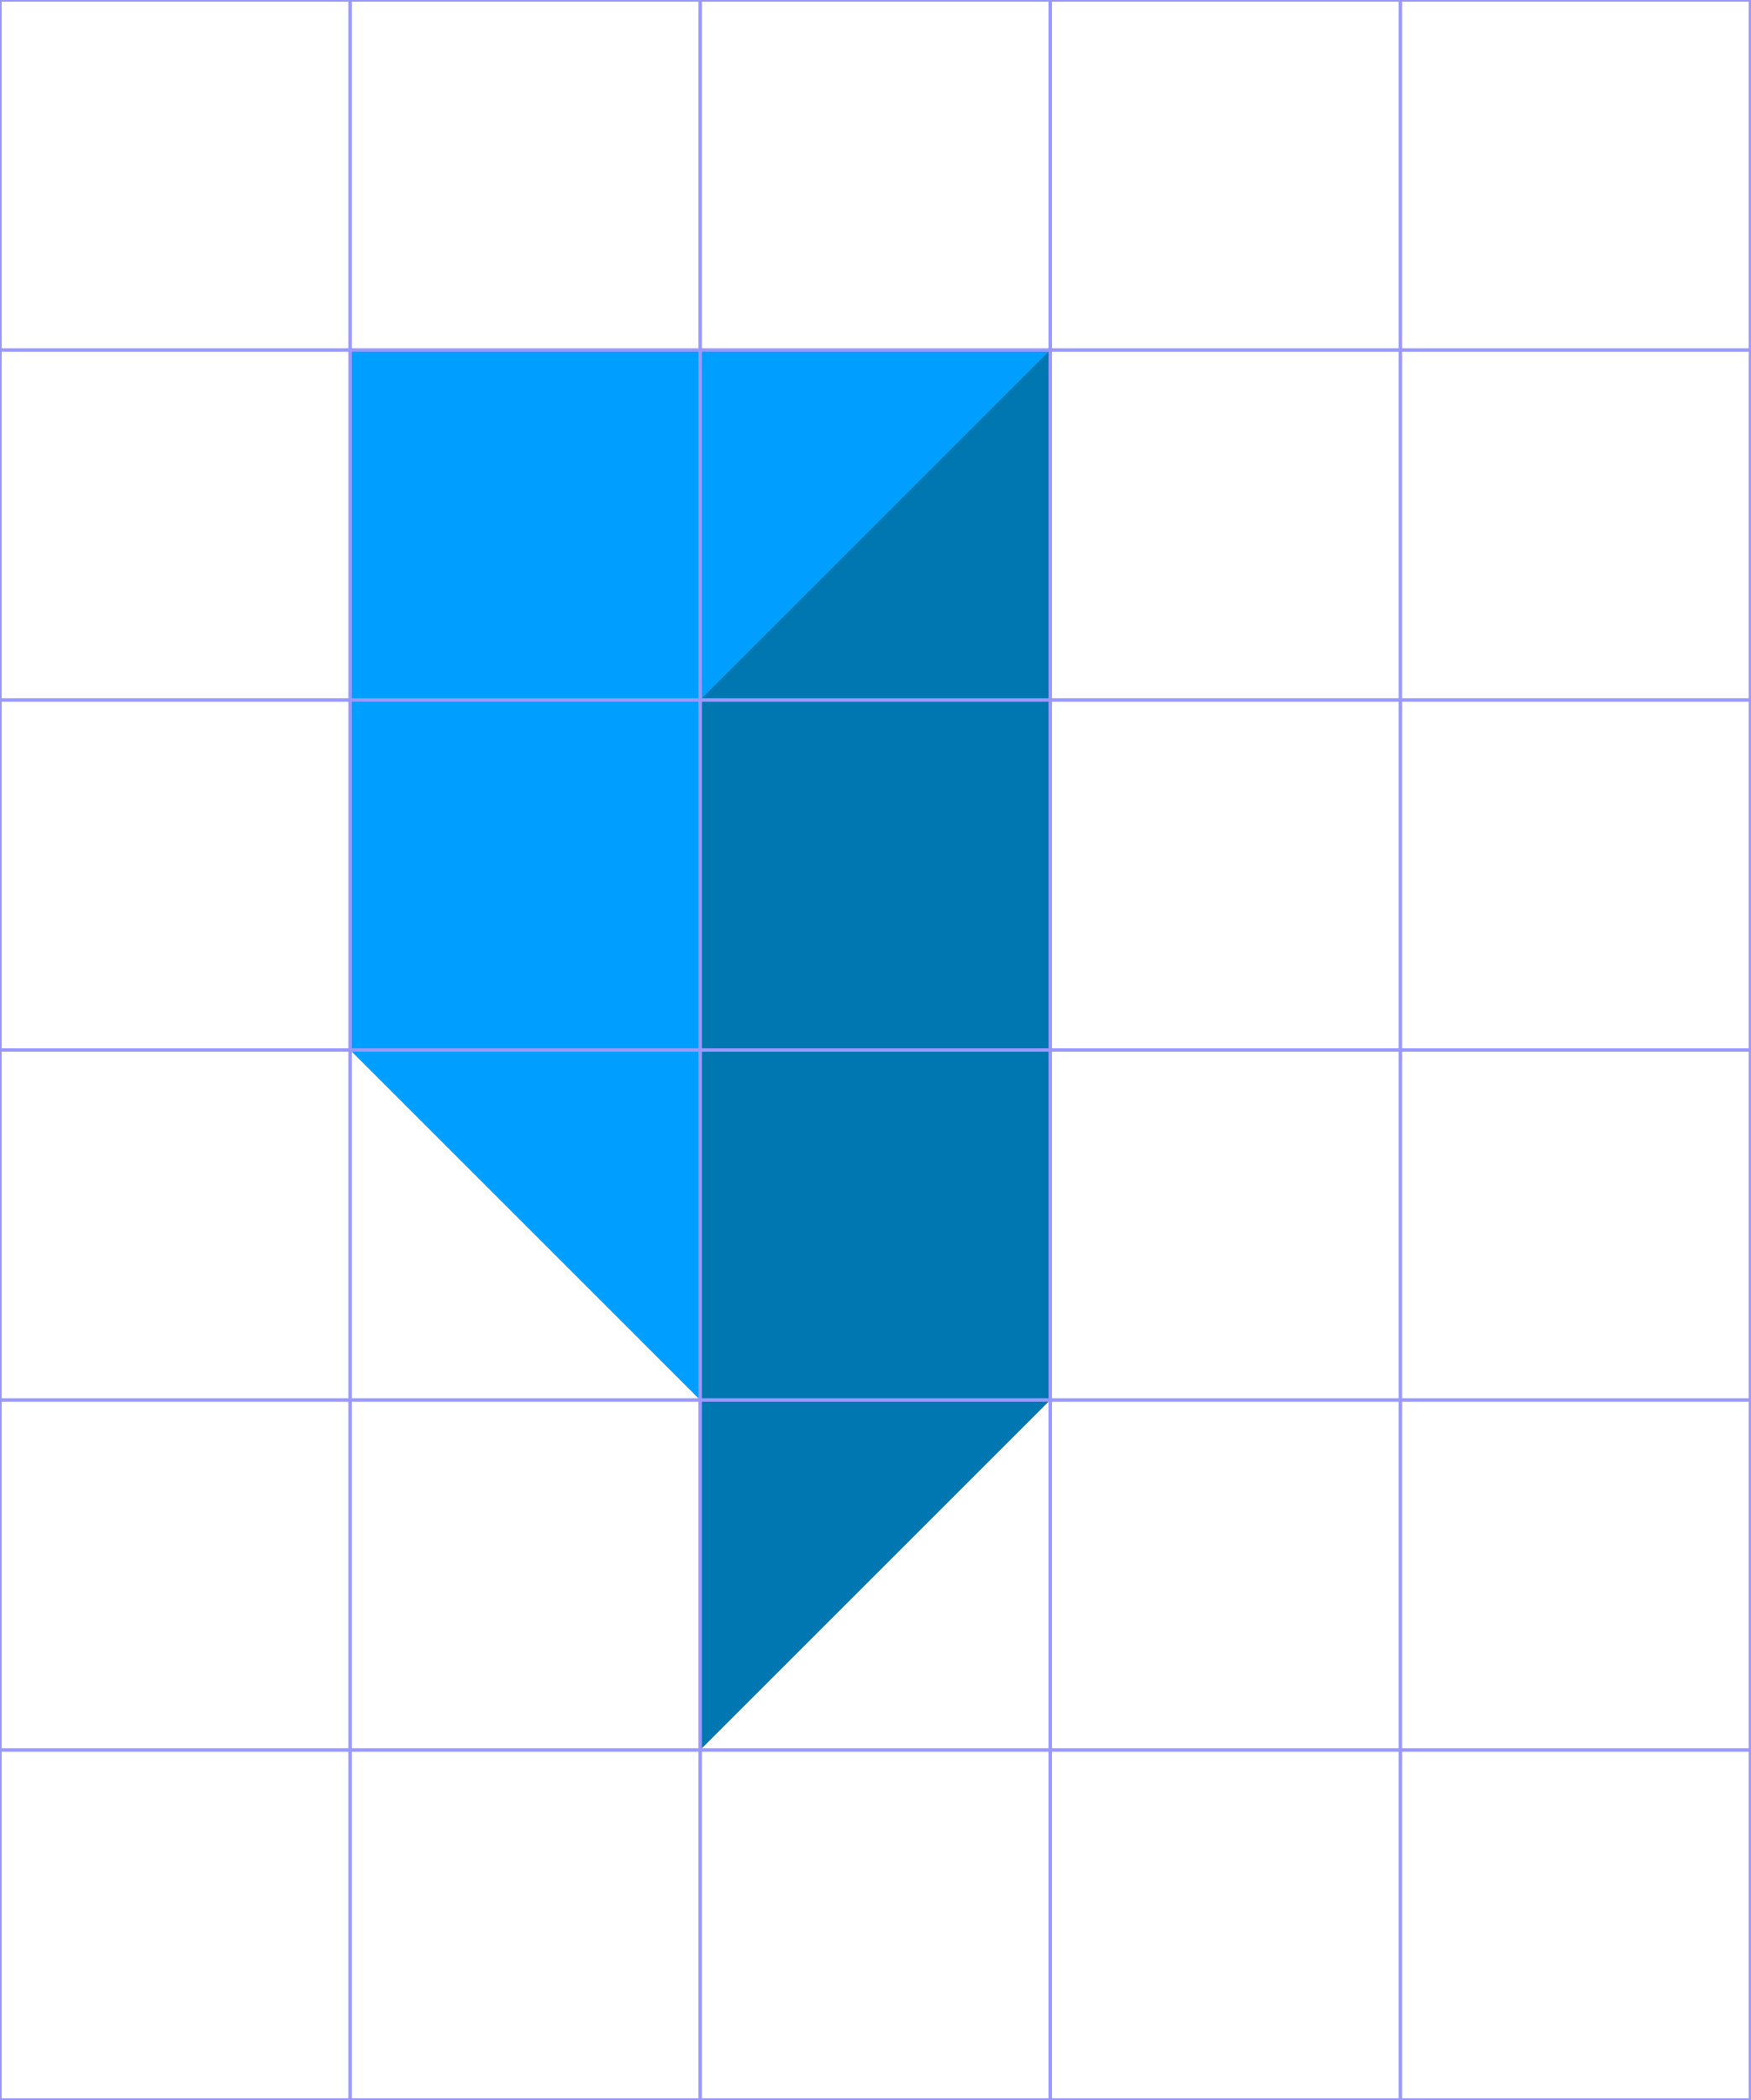
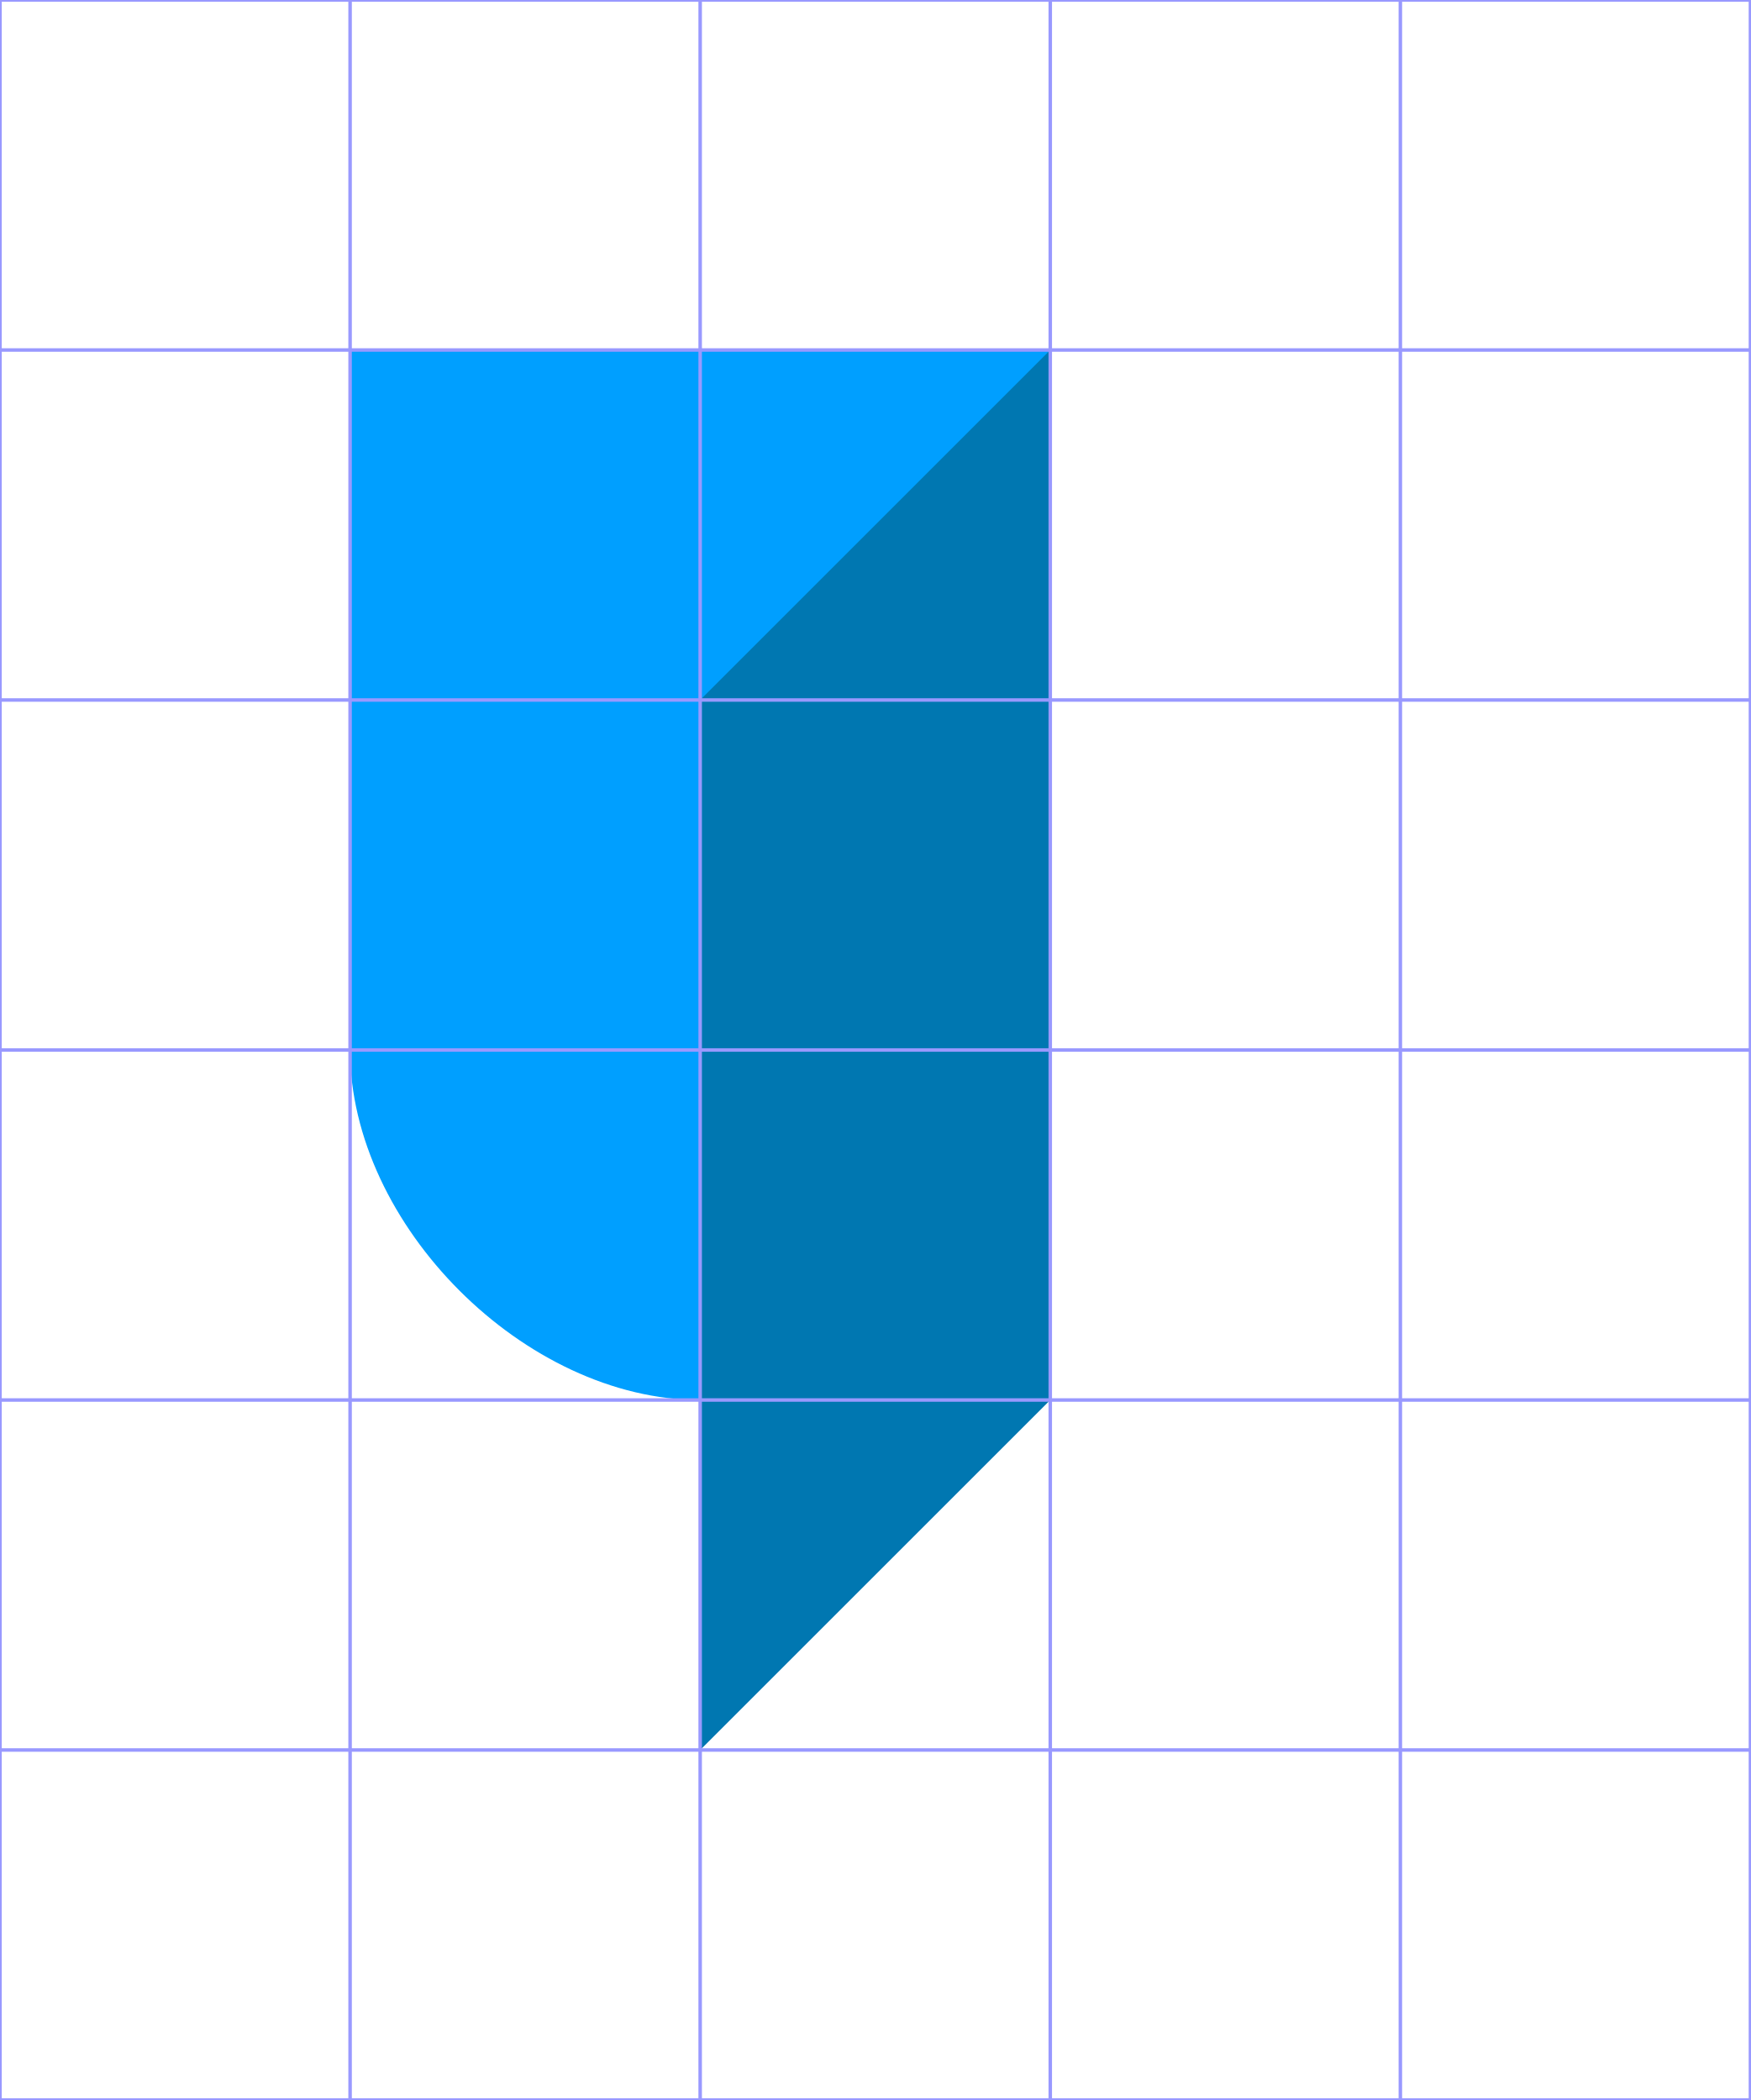
<svg xmlns="http://www.w3.org/2000/svg" width="500" height="600" viewBox="0 0 500 600">
-   <path d="M100,100 L300,100 L300,400 L200,400 100,300 z" fill="#009fff" />
+   <path d="M100,100 L300,100 L300,400 L200,400 C150,400 100,350 100,300 z" fill="#009fff" />
  <path d="M300,100 L300,400 L200,500 L200,200 z" fill="#0077b1" />
-   <g id="grid" stroke="#99F">
+   <g stroke="#99F">
    <path d="M0,0 L500,0 M0,100 L500,100 M0,200 L500,200 M0,300 L500,300 M0,400 L500,400 M0,500 L500,500 M0,600 L500,600" />
    <path d="M0,0 L0,600 M100,0 L100,600 M200,0 L200,600 M300,0 L300,600 M400,0 L400,600 M500,0 L500,600" />
  </g>
</svg>
